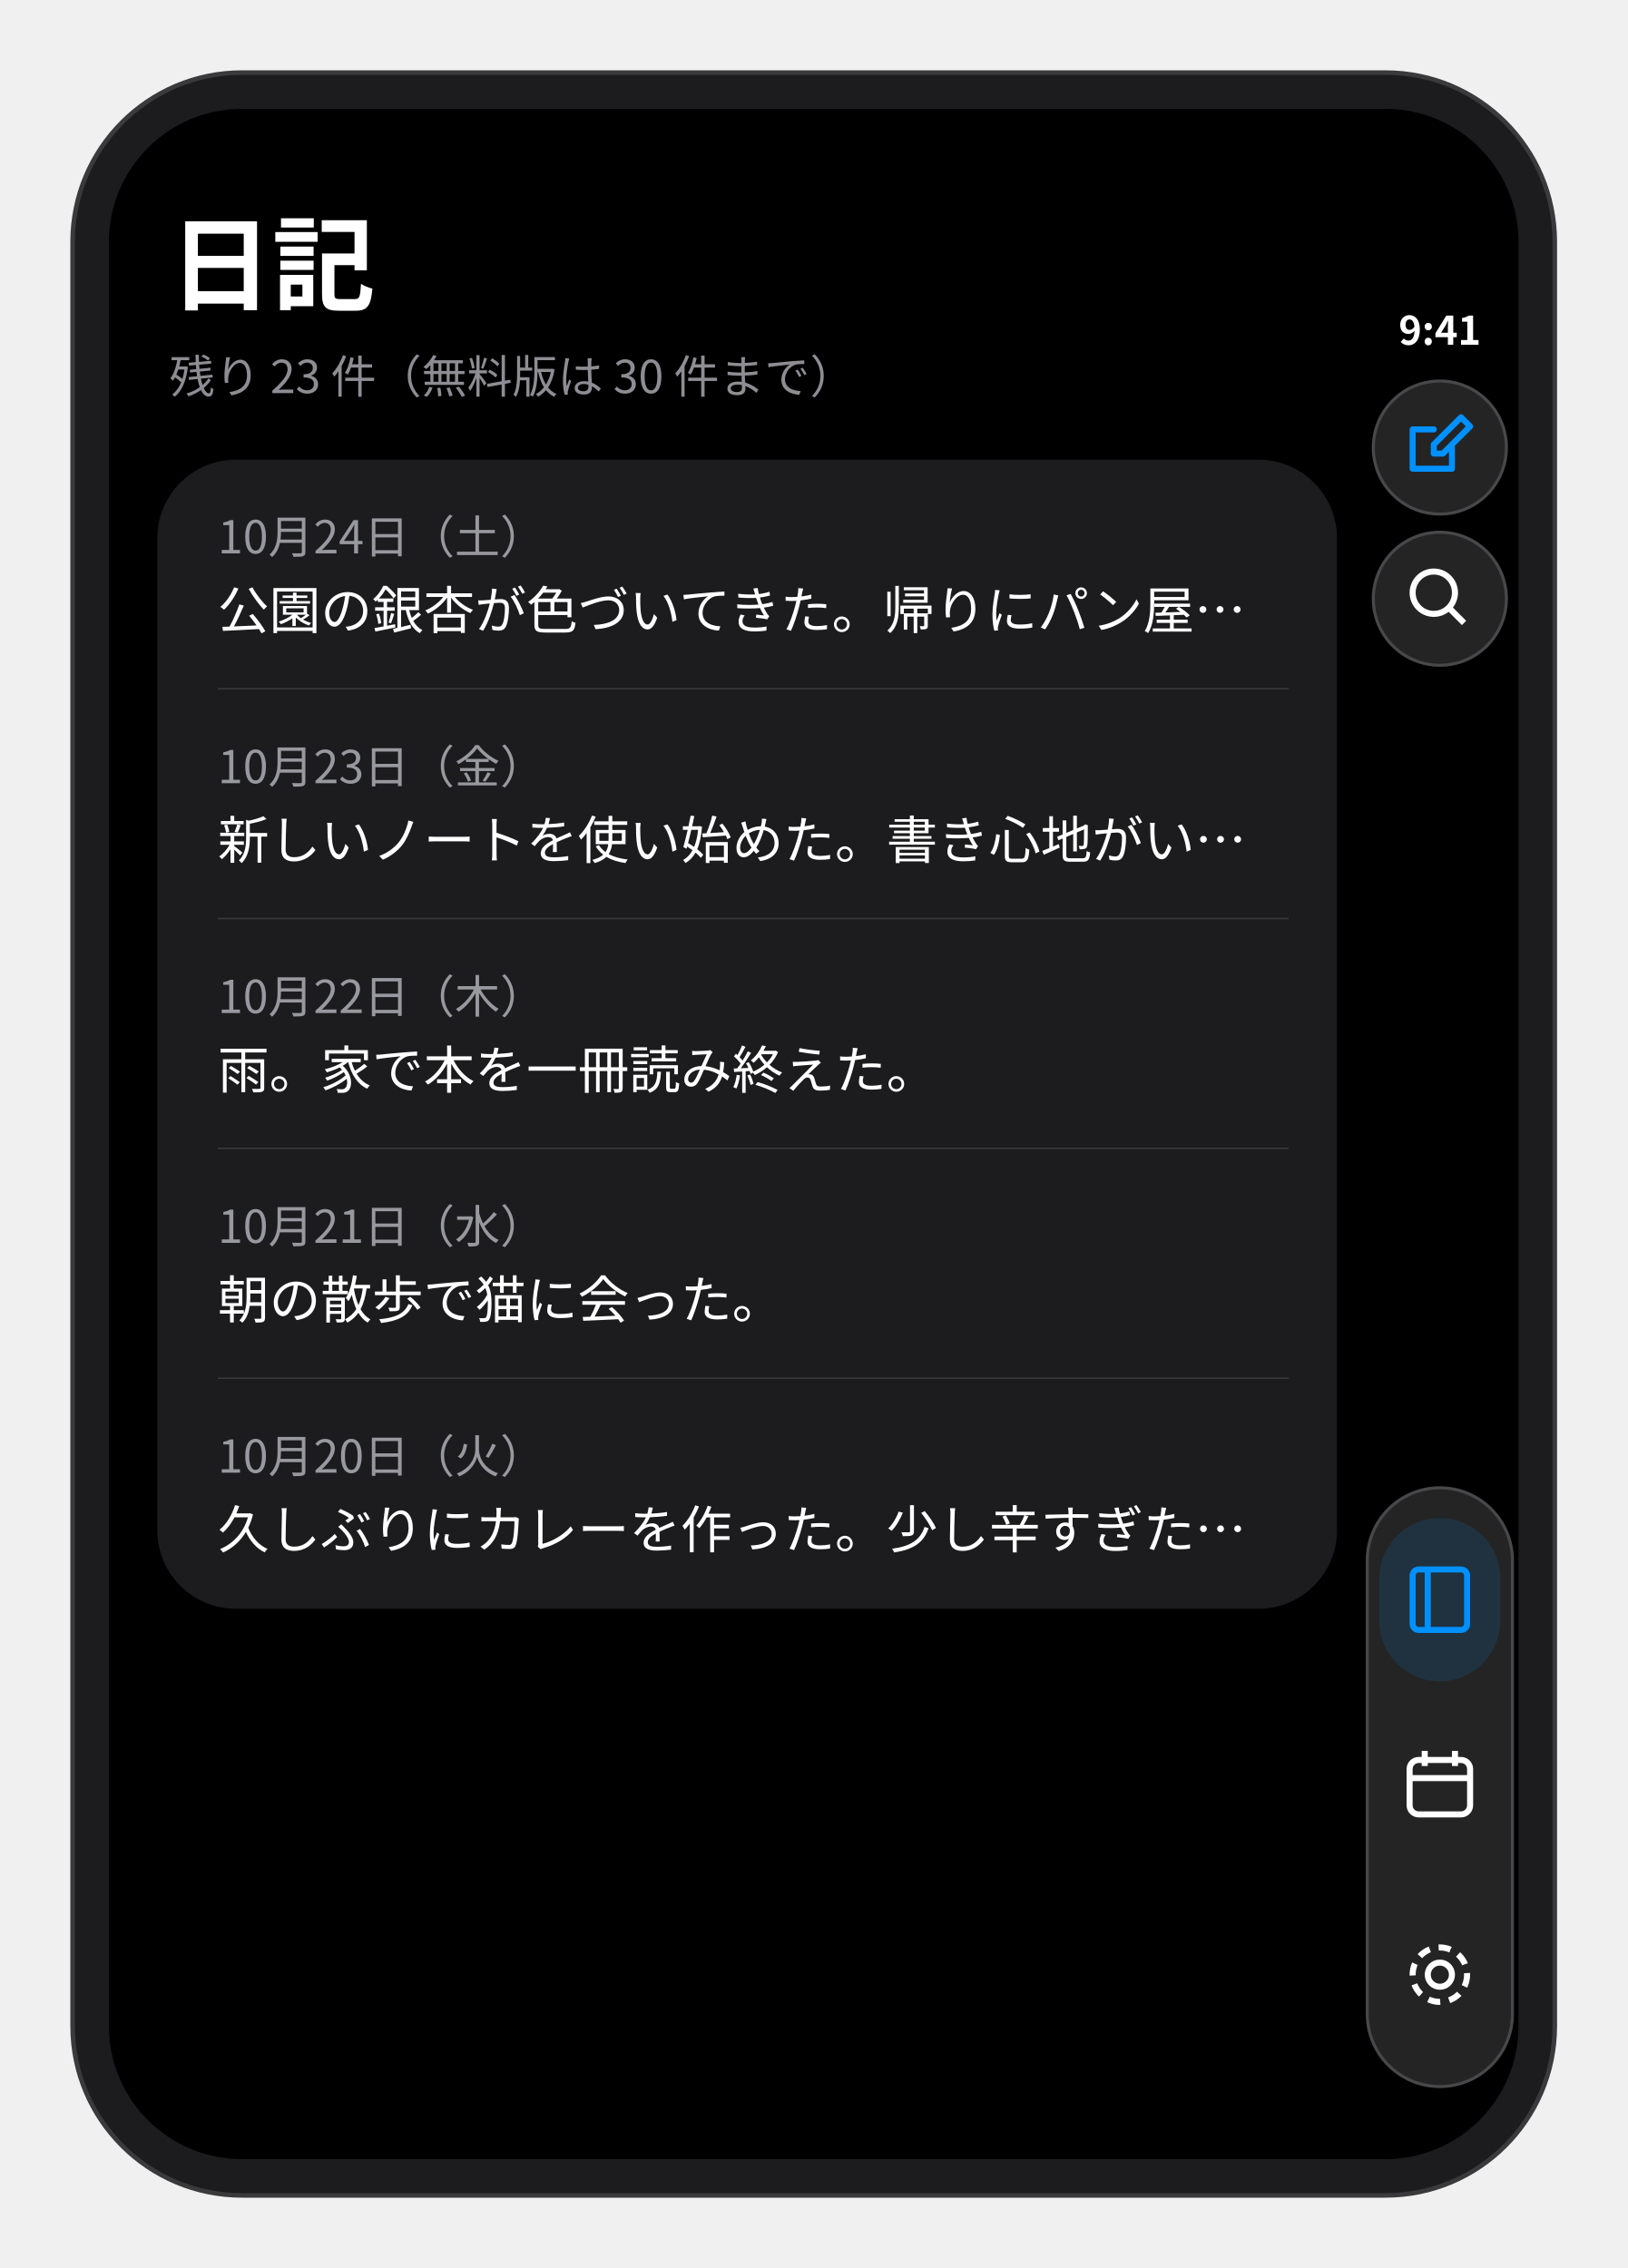
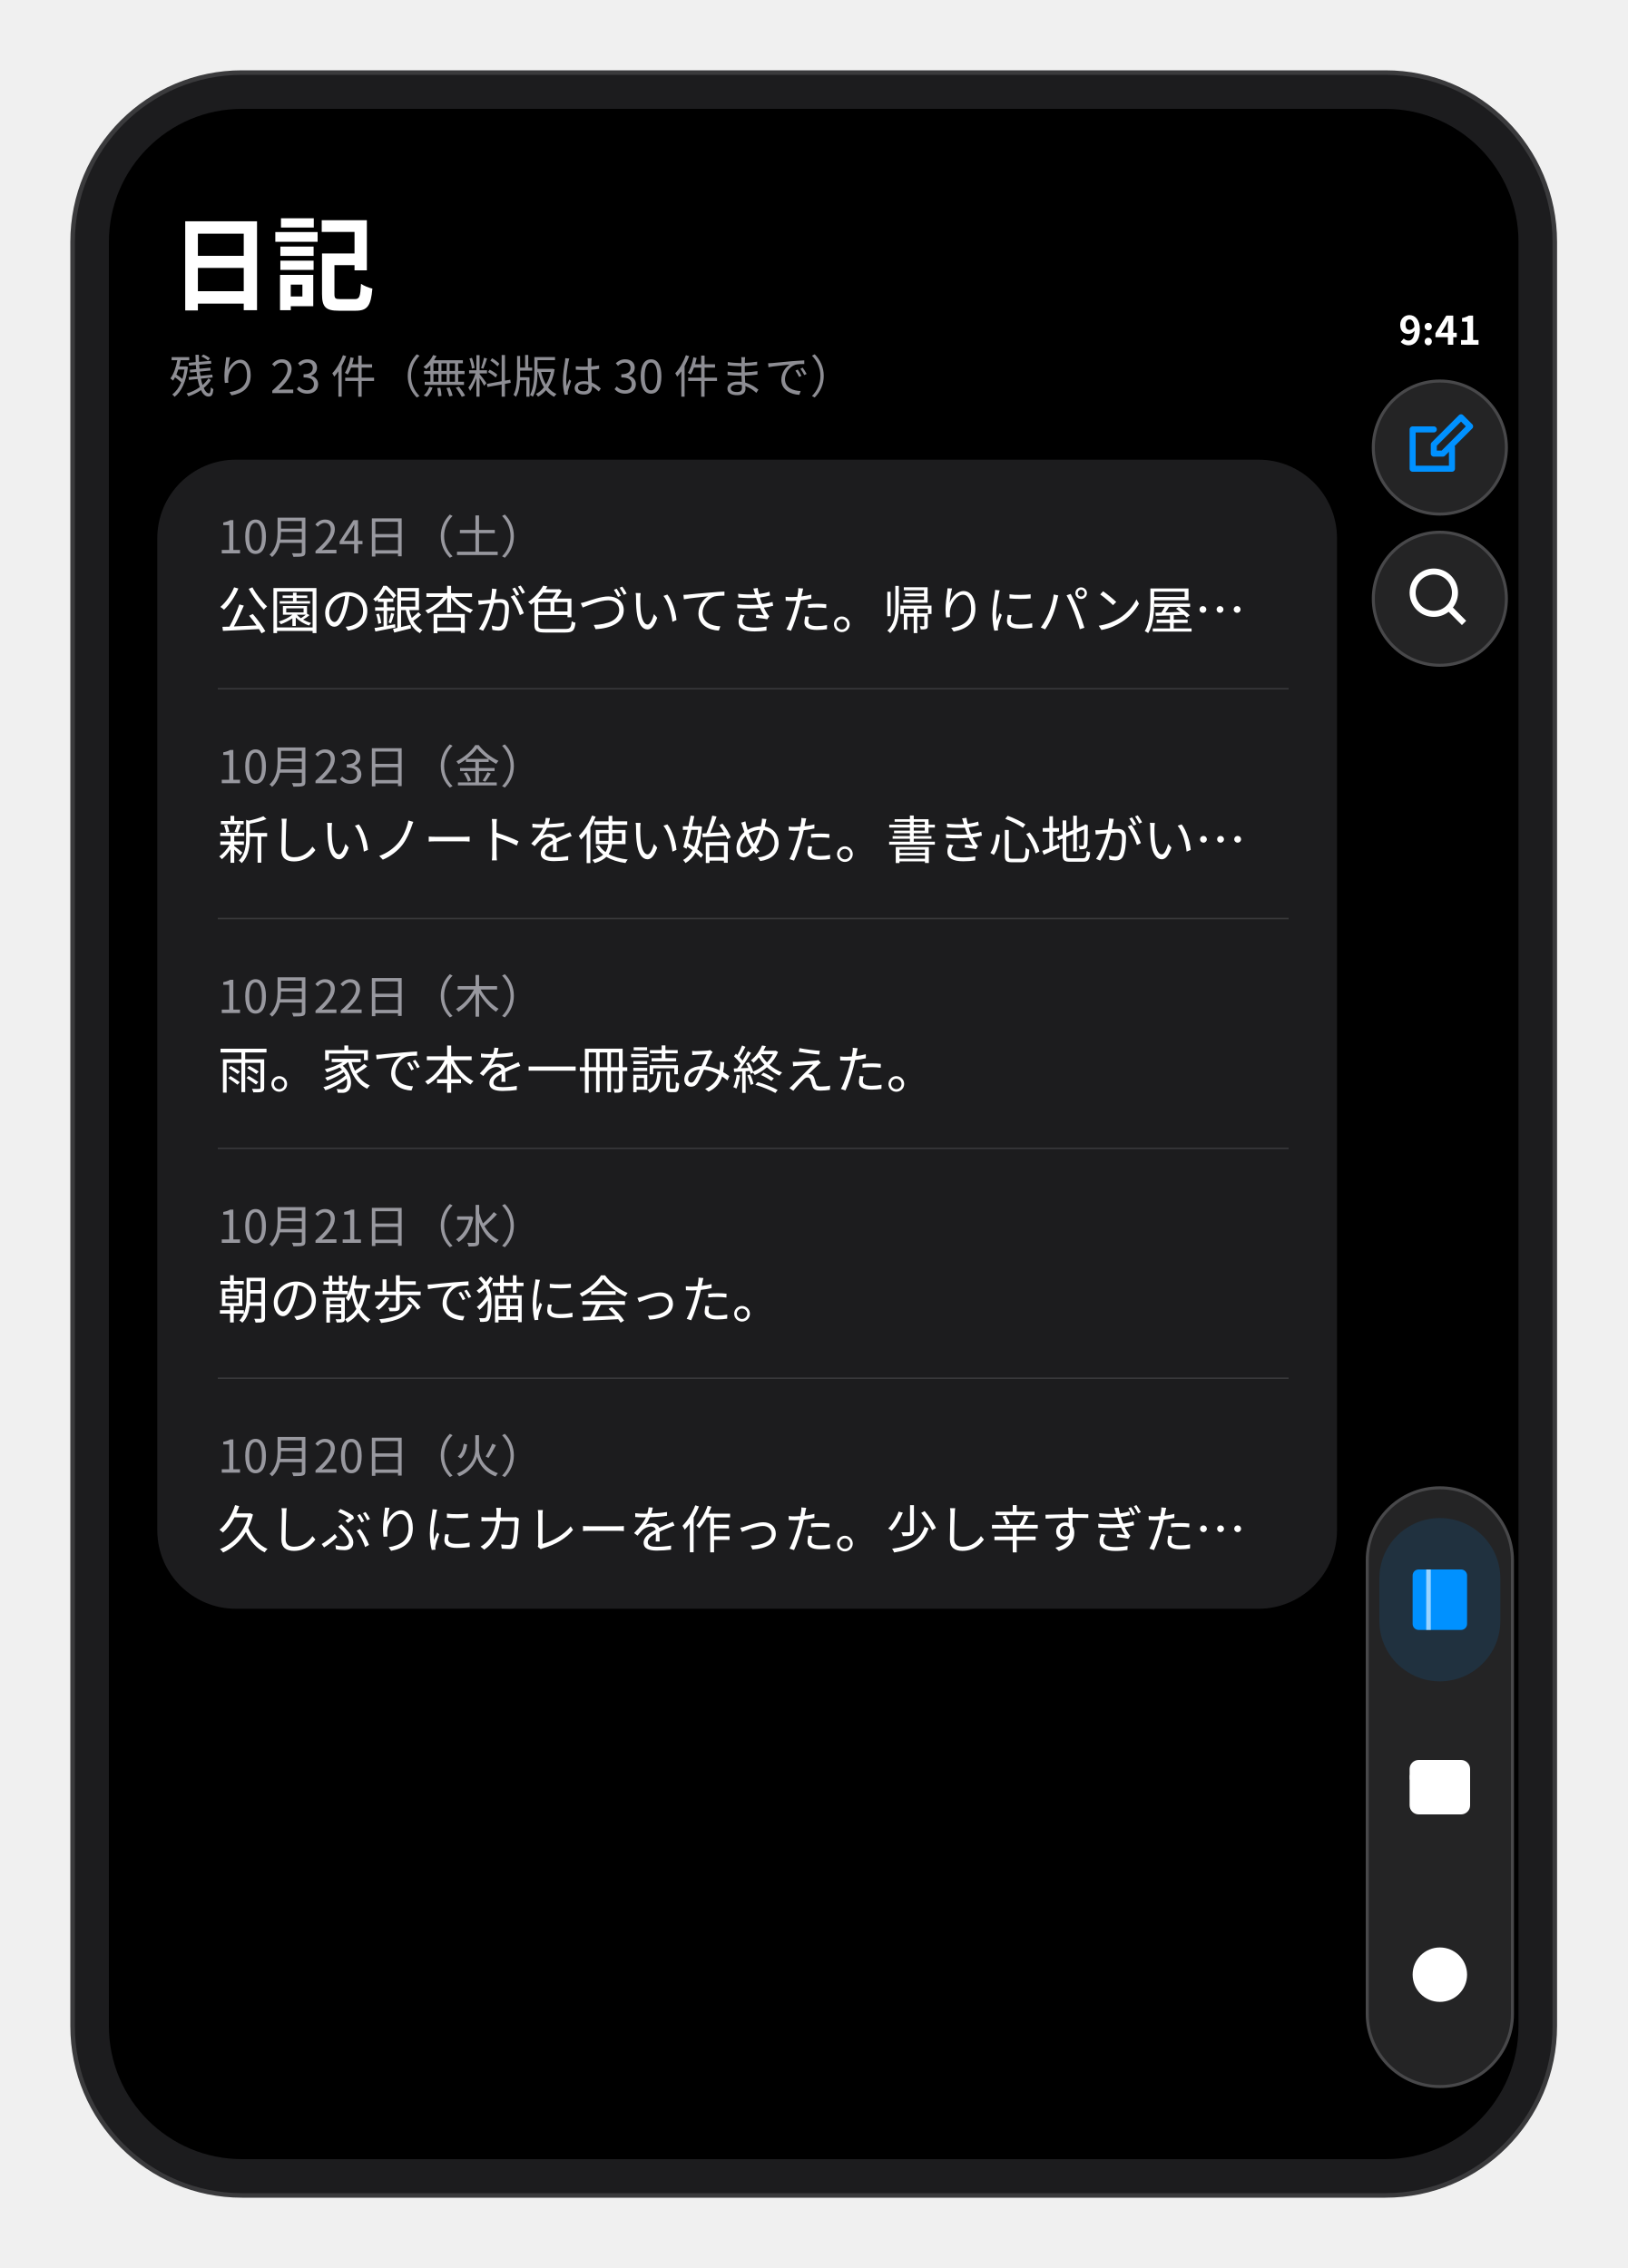
<svg xmlns="http://www.w3.org/2000/svg" width="538" height="750" viewBox="0 0 538 750">
  <clipPath id="clip0">
    <rect x="36" y="36" width="466" height="678" rx="44" />
  </clipPath>
  <rect x="24" y="24" width="490" height="702" rx="56" fill="#1C1C1E" stroke="#3A3A3C" stroke-width="1.5" />
  <g clip-path="url(#clip0)">
    <svg viewBox="0 0 466 678" data-bg="#000000" x="36" y="36" width="466" height="678">
      <rect width="100%" height="100%" fill="#000000" />
      <circle cx="440" cy="34" r="16" fill="#000" />
      <text x="440" y="78" font-family="-apple-system, 'SF Pro Text', 'Hiragino Sans', 'Noto Sans JP', 'Noto Sans CJK JP', sans-serif" font-size="13" font-weight="600" fill="#FFFFFF" text-anchor="middle">9:41</text>
      <circle cx="440" cy="112" r="22" fill="#2C2C2E" fill-opacity="0.82" stroke="#48484A" />
      <g transform="translate(428,100) scale(1.0)" fill="none" stroke="#0091FF" stroke-width="2" stroke-linecap="round" stroke-linejoin="round">
        <path d="M3 6h7M3 6v13h13v-7" />
        <path d="M19 2l3 3-9 9h-3v-3z" />
      </g>
      <circle cx="440" cy="162" r="22" fill="#2C2C2E" fill-opacity="0.82" stroke="#48484A" />
      <g fill="none" stroke="#FFFFFF" stroke-width="2">
        <circle cx="438" cy="160" r="7" />
        <path d="M443 165l5 5" />
      </g>
      <rect x="416" y="456" width="48" height="198" rx="24" fill="#2C2C2E" fill-opacity="0.82" stroke="#48484A" />
      <rect x="420" y="466" width="40" height="54" rx="20" fill="#0091FF" fill-opacity="0.12" />
-       <g fill="none" stroke="#0091FF" stroke-width="2">
-         <rect x="431" y="483" width="18" height="20" rx="2" />
-         <path d="M436 483v20" />
-       </g>
-       <g fill="none" stroke="#FFFFFF" stroke-width="2">
-         <rect x="430" y="546" width="20" height="18" rx="3" />
-         <path d="M430 552h20M435 543v5M445 543v5" />
-       </g>
-       <g fill="none" stroke="#FFFFFF" stroke-width="2">
-         <circle cx="440" cy="617" r="4" />
-         <circle cx="440" cy="617" r="9" stroke-dasharray="4 3" />
-       </g>
+       <rect x="431" y="483" width="18" height="20" rx="2" fill="#0091FF" />
+       <rect x="435.5" y="483" width="1.5" height="20" fill="#FFFFFF" fill-opacity="0.6" />
+       <rect x="430" y="546" width="20" height="18" rx="3" fill="#FFFFFF" />
+       <rect x="430" y="551" width="20" height="1.5" fill="#FFFFFF" fill-opacity="0.6" />
+       <circle cx="440" cy="617" r="9" fill="#FFFFFF" />
+       <circle cx="440" cy="617" r="3.5" fill="#FFFFFF" fill-opacity="0.7" />
      <text x="20" y="64" font-family="-apple-system, 'SF Pro Text', 'Hiragino Sans', 'Noto Sans JP', 'Noto Sans CJK JP', sans-serif" font-size="34" font-weight="700" fill="#FFFFFF" text-anchor="start">日記</text>
      <text x="20" y="94" font-family="-apple-system, 'SF Pro Text', 'Hiragino Sans', 'Noto Sans JP', 'Noto Sans CJK JP', sans-serif" font-size="15" font-weight="400" fill="#EBEBF5" text-anchor="start" opacity="0.6">残り 23 件（無料版は 30 件まで）</text>
      <rect x="16" y="116" width="390" height="380" rx="26" fill="#1C1C1E" />
      <text x="36" y="147" font-family="-apple-system, 'SF Pro Text', 'Hiragino Sans', 'Noto Sans JP', 'Noto Sans CJK JP', sans-serif" font-size="15" font-weight="400" fill="#EBEBF5" text-anchor="start" opacity="0.6" data-bg="#1C1C1E">10月24日（土）</text>
      <text x="36" y="172" font-family="-apple-system, 'SF Pro Text', 'Hiragino Sans', 'Noto Sans JP', 'Noto Sans CJK JP', sans-serif" font-size="17" font-weight="400" fill="#FFFFFF" text-anchor="start" data-bg="#1C1C1E">公園の銀杏が色づいてきた。帰りにパン屋…</text>
      <rect x="36" y="191.5" width="354" height="0.5" fill="#38383A" />
      <text x="36" y="223" font-family="-apple-system, 'SF Pro Text', 'Hiragino Sans', 'Noto Sans JP', 'Noto Sans CJK JP', sans-serif" font-size="15" font-weight="400" fill="#EBEBF5" text-anchor="start" opacity="0.6" data-bg="#1C1C1E">10月23日（金）</text>
      <text x="36" y="248" font-family="-apple-system, 'SF Pro Text', 'Hiragino Sans', 'Noto Sans JP', 'Noto Sans CJK JP', sans-serif" font-size="17" font-weight="400" fill="#FFFFFF" text-anchor="start" data-bg="#1C1C1E">新しいノートを使い始めた。書き心地がい…</text>
      <rect x="36" y="267.5" width="354" height="0.5" fill="#38383A" />
      <text x="36" y="299" font-family="-apple-system, 'SF Pro Text', 'Hiragino Sans', 'Noto Sans JP', 'Noto Sans CJK JP', sans-serif" font-size="15" font-weight="400" fill="#EBEBF5" text-anchor="start" opacity="0.6" data-bg="#1C1C1E">10月22日（木）</text>
      <text x="36" y="324" font-family="-apple-system, 'SF Pro Text', 'Hiragino Sans', 'Noto Sans JP', 'Noto Sans CJK JP', sans-serif" font-size="17" font-weight="400" fill="#FFFFFF" text-anchor="start" data-bg="#1C1C1E">雨。家で本を一冊読み終えた。</text>
      <rect x="36" y="343.5" width="354" height="0.5" fill="#38383A" />
      <text x="36" y="375" font-family="-apple-system, 'SF Pro Text', 'Hiragino Sans', 'Noto Sans JP', 'Noto Sans CJK JP', sans-serif" font-size="15" font-weight="400" fill="#EBEBF5" text-anchor="start" opacity="0.6" data-bg="#1C1C1E">10月21日（水）</text>
      <text x="36" y="400" font-family="-apple-system, 'SF Pro Text', 'Hiragino Sans', 'Noto Sans JP', 'Noto Sans CJK JP', sans-serif" font-size="17" font-weight="400" fill="#FFFFFF" text-anchor="start" data-bg="#1C1C1E">朝の散歩で猫に会った。</text>
      <rect x="36" y="419.5" width="354" height="0.5" fill="#38383A" />
      <text x="36" y="451" font-family="-apple-system, 'SF Pro Text', 'Hiragino Sans', 'Noto Sans JP', 'Noto Sans CJK JP', sans-serif" font-size="15" font-weight="400" fill="#EBEBF5" text-anchor="start" opacity="0.6" data-bg="#1C1C1E">10月20日（火）</text>
      <text x="36" y="476" font-family="-apple-system, 'SF Pro Text', 'Hiragino Sans', 'Noto Sans JP', 'Noto Sans CJK JP', sans-serif" font-size="17" font-weight="400" fill="#FFFFFF" text-anchor="start" data-bg="#1C1C1E">久しぶりにカレーを作った。少し辛すぎた…</text>
    </svg>
  </g>
</svg>
